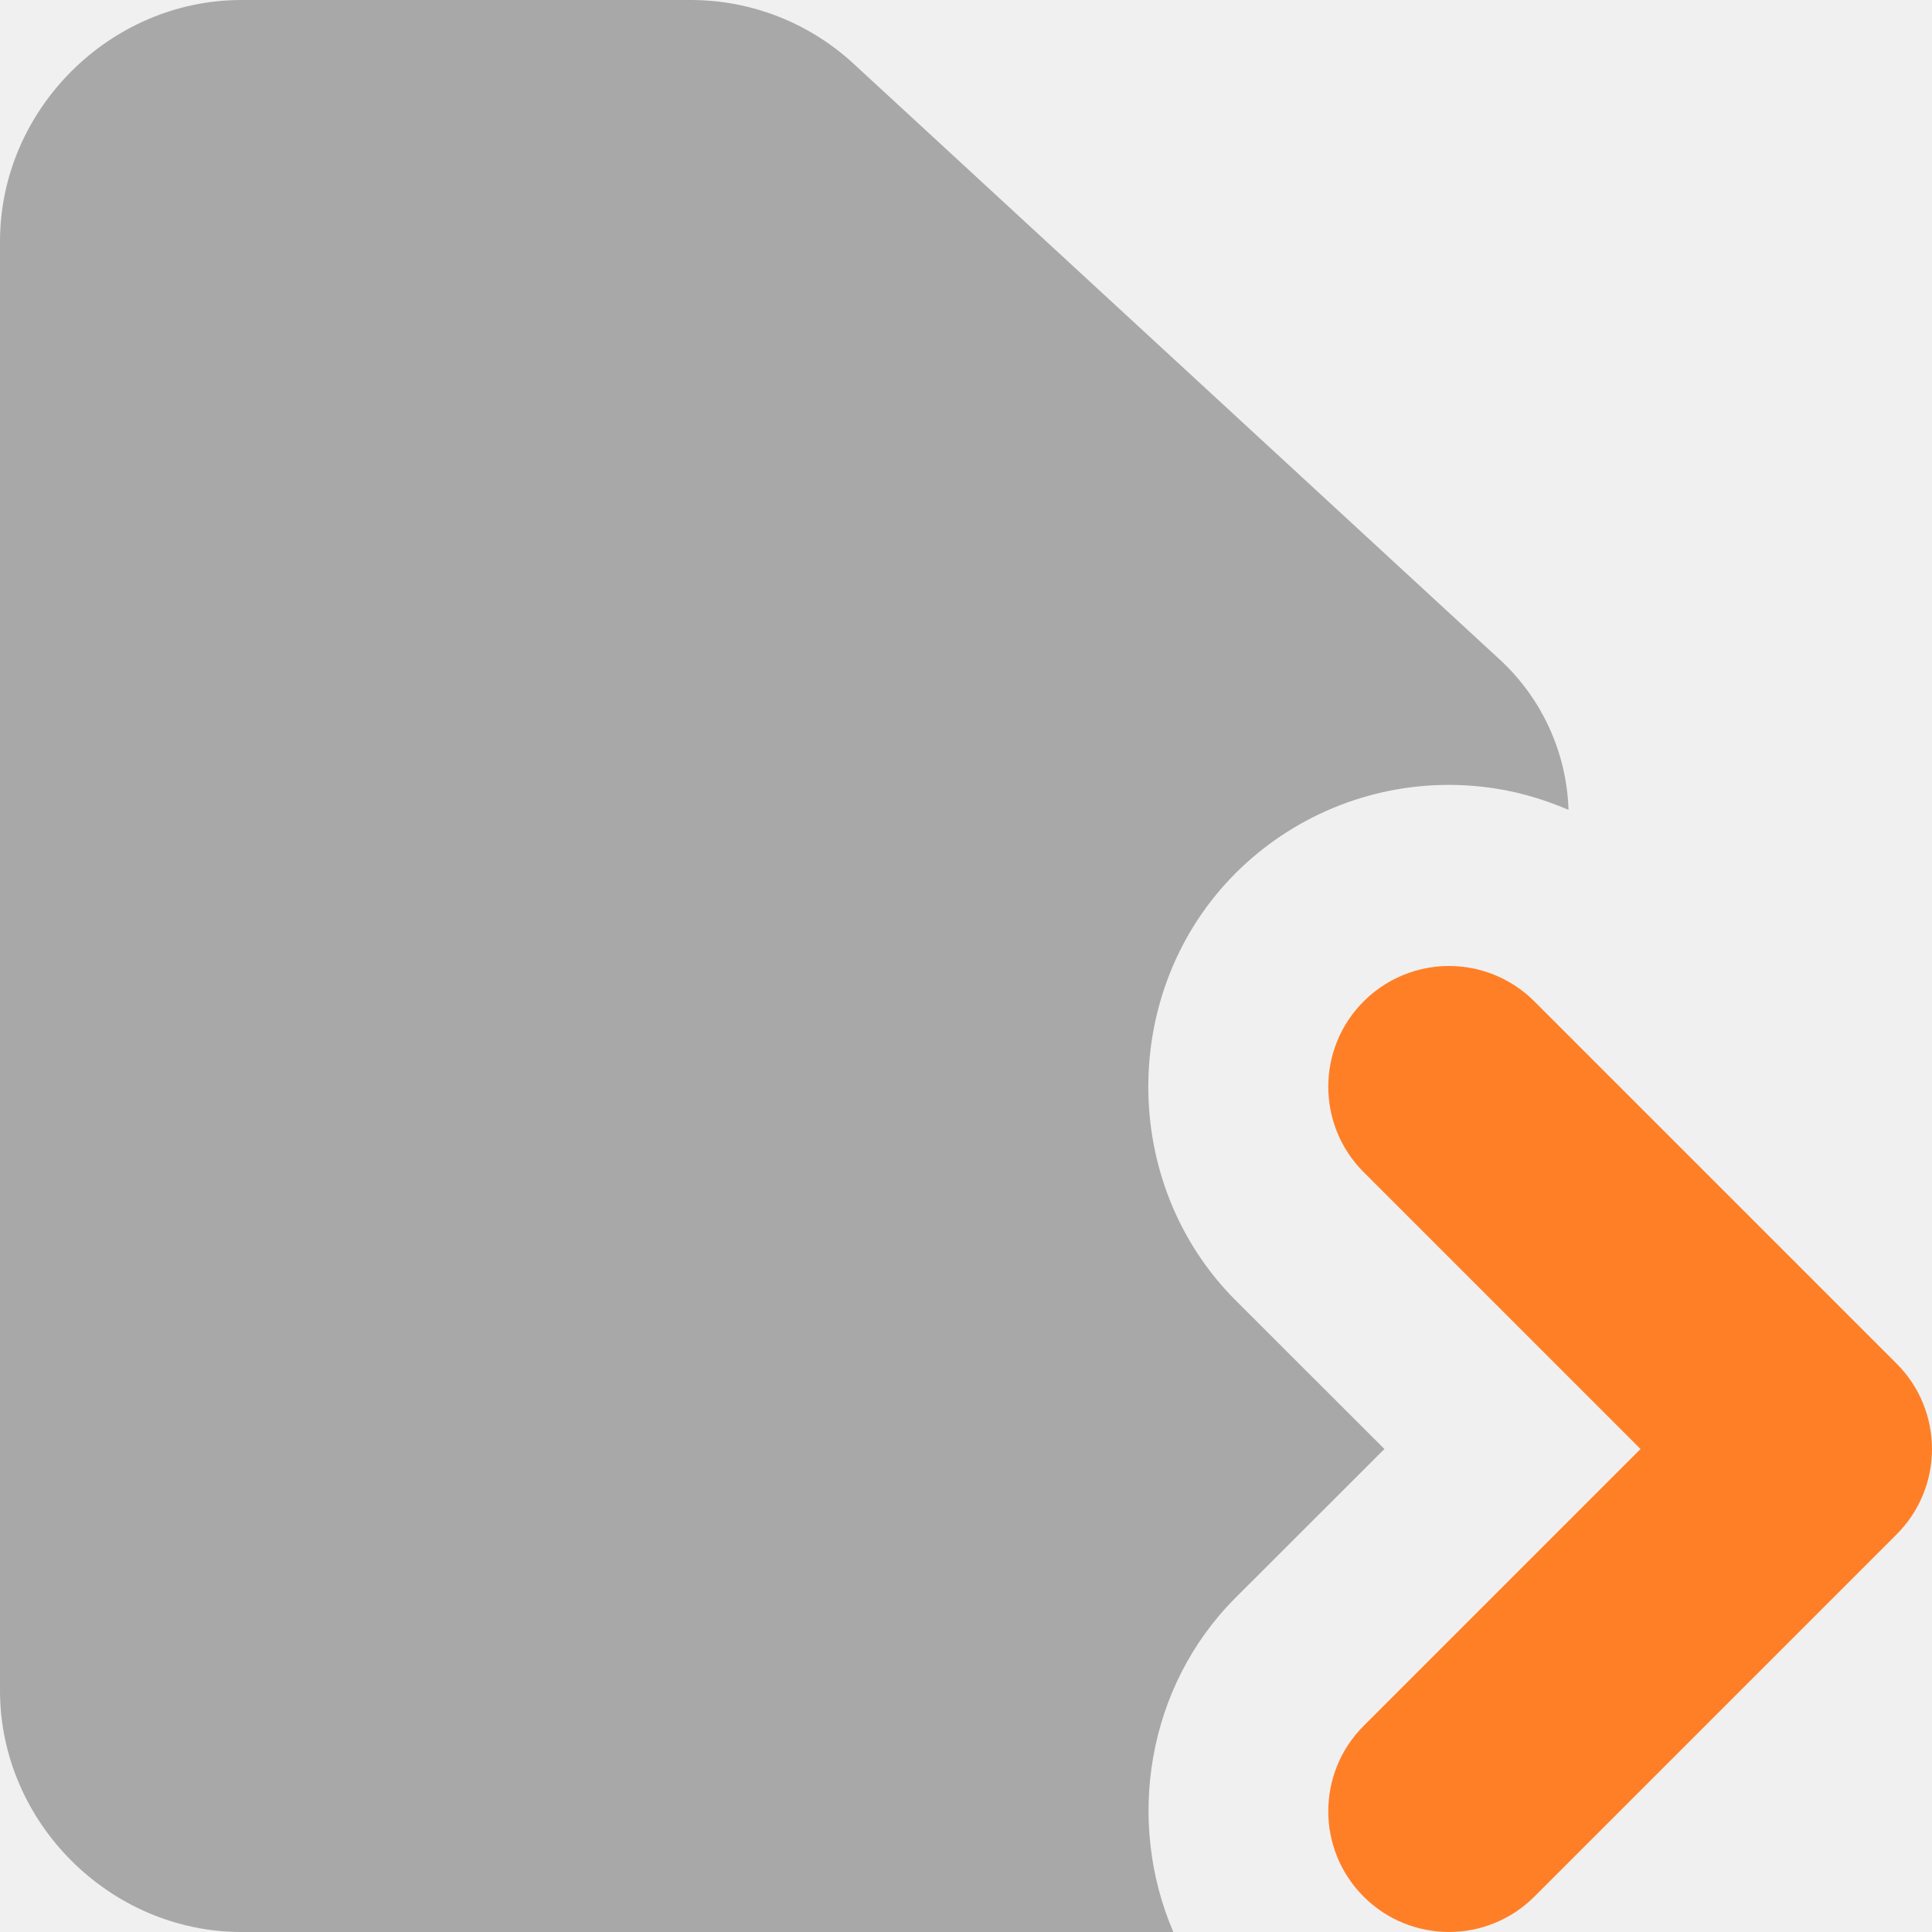
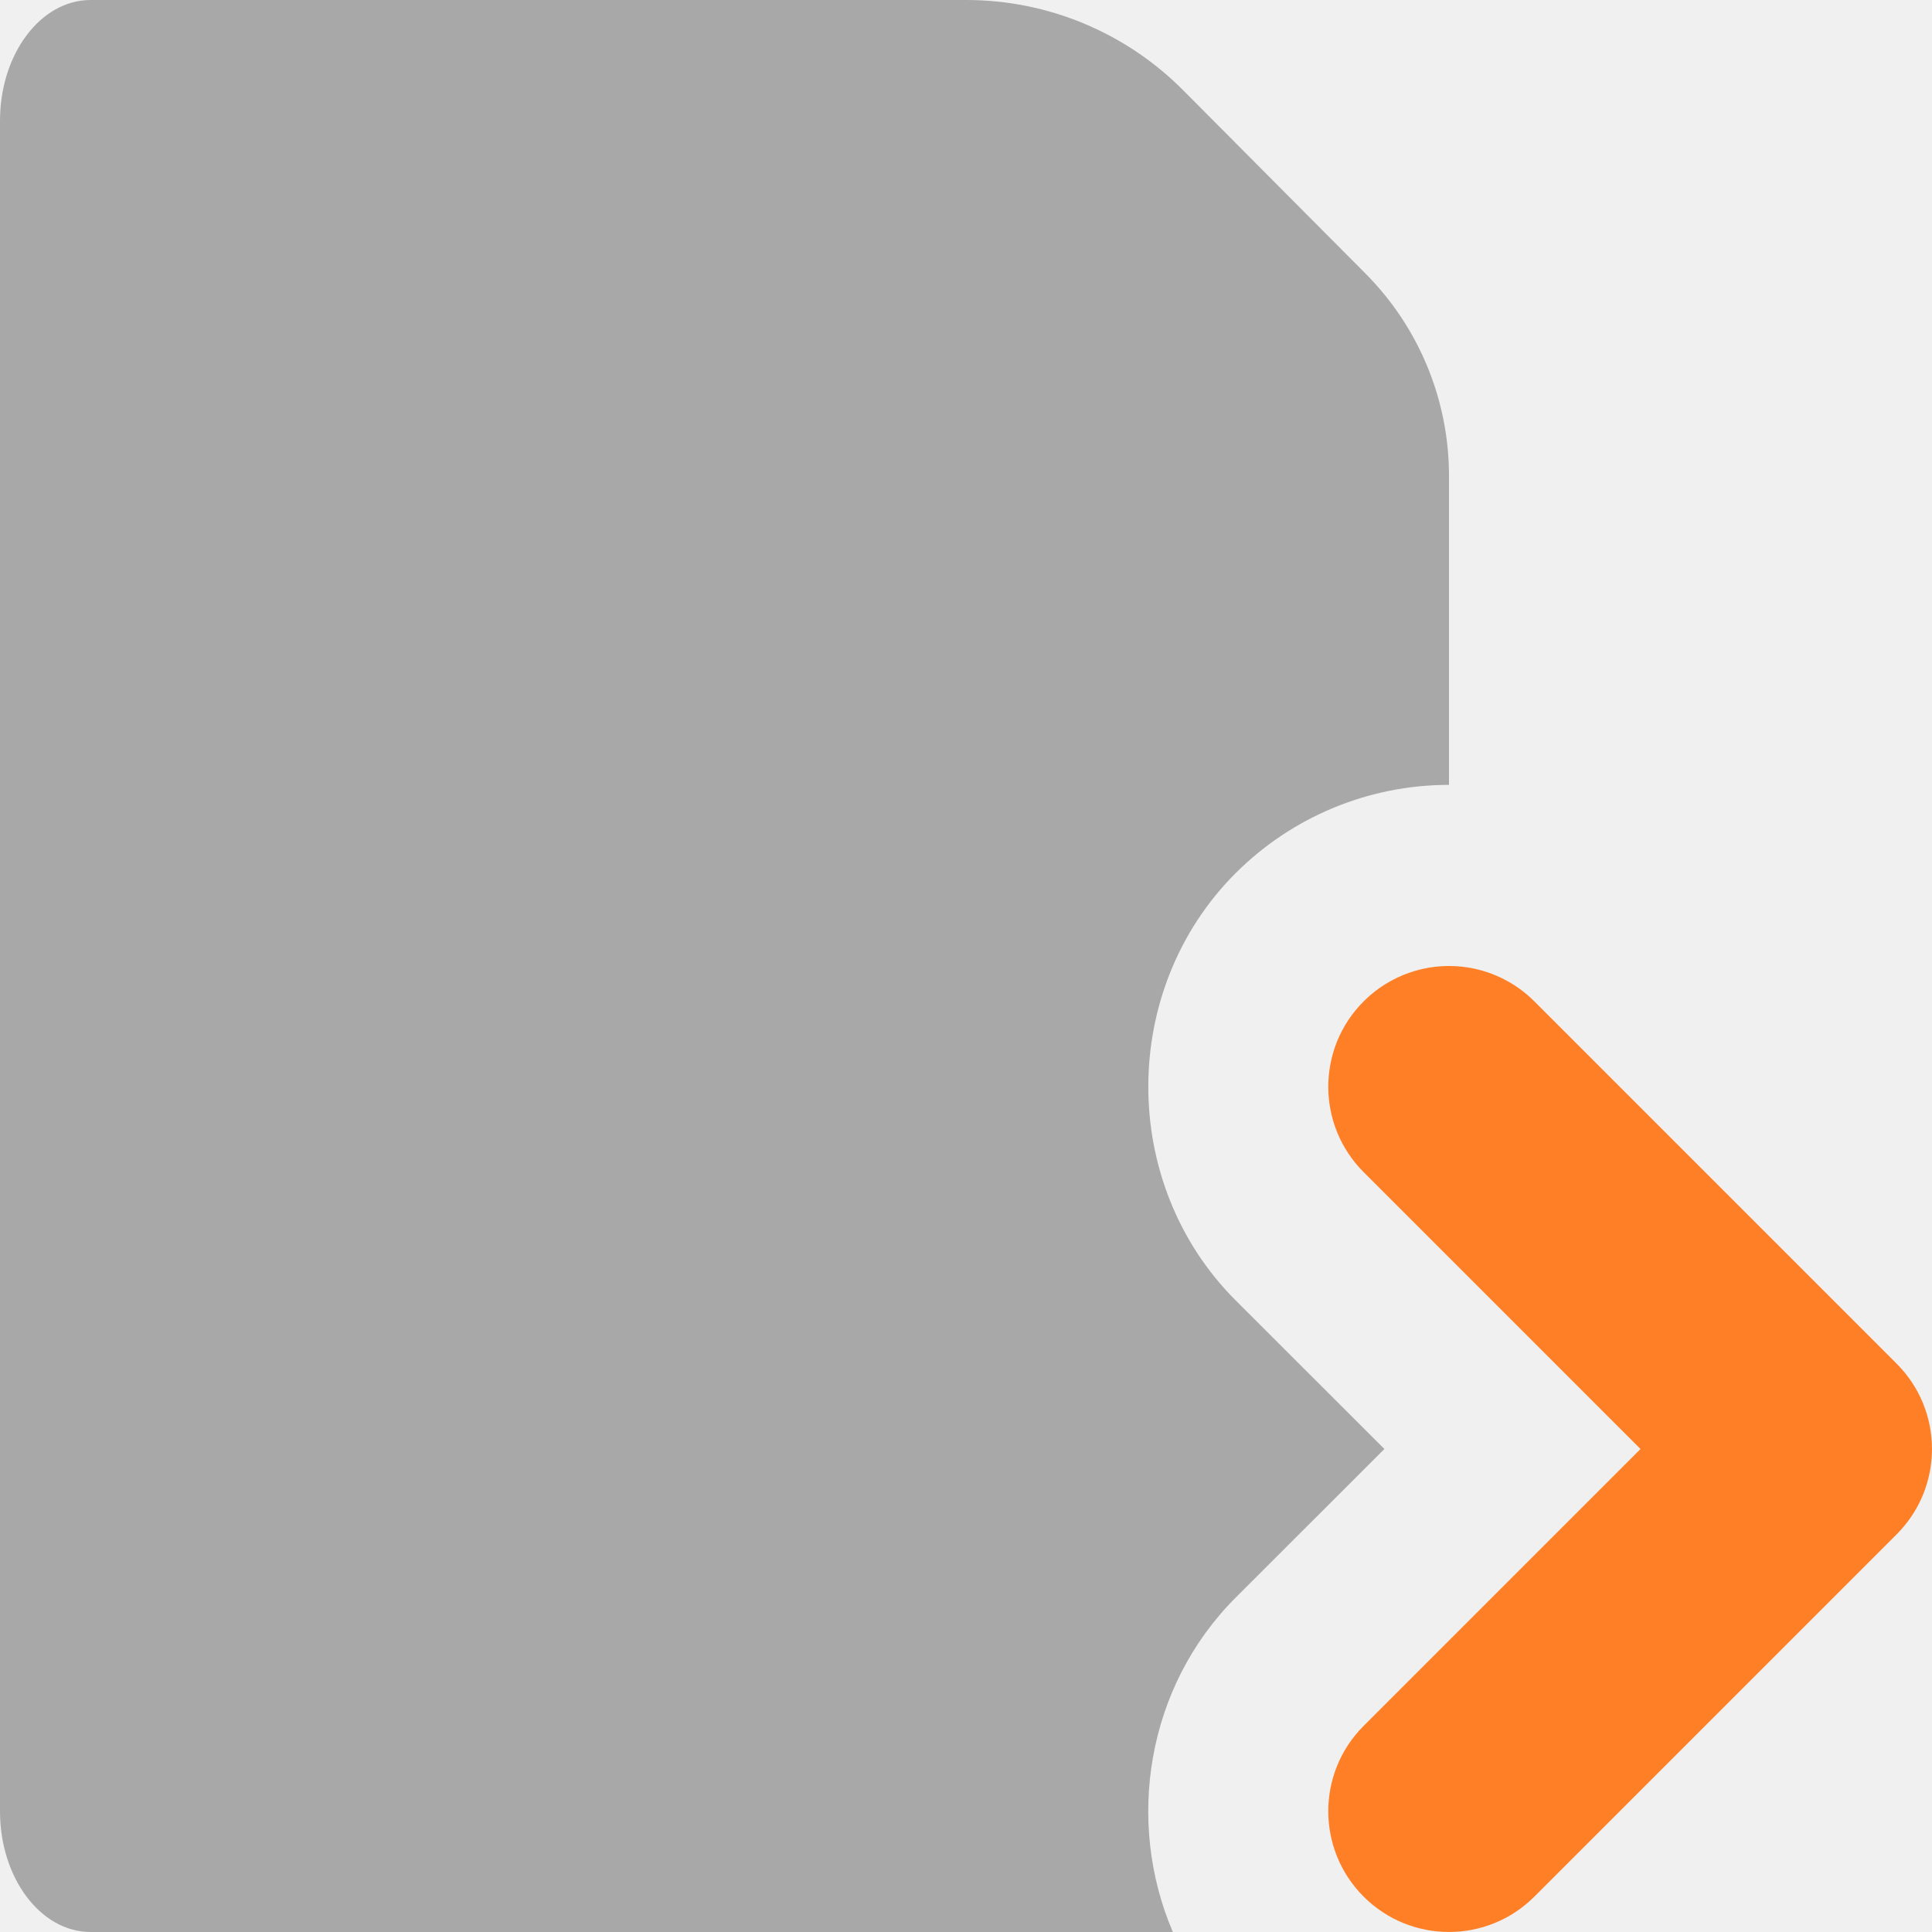
<svg xmlns="http://www.w3.org/2000/svg" width="16" height="16" viewBox="0 0 16 16" fill="none" version="1.1" id="svg5">
  <defs id="defs5">
    <mask id="path-1-inside-1_1_2" fill="#ffffff">
      <rect width="10" height="10" rx="1" id="rect2" x="0" y="0" />
    </mask>
    <clipPath clipPathUnits="userSpaceOnUse" id="clipPath1">
      <g id="g3">
        <rect width="16" height="16" fill="#ffffff" id="rect3" x="0" y="0" />
      </g>
    </clipPath>
  </defs>
-   <path id="rect4" style="color:#000000;fill:#a8a8a8;stroke-linecap:round;-inkscape-stroke:none;paint-order:markers stroke fill" d="M 2 0 C 0.909 0 0 0.909 0 2 L 0 14 C 0 15.091 0.909 16 2 16 L 9.717 16 C 9.324 15.085 9.495 13.97 10.232 13.232 L 11.465 12 L 10.232 10.768 C 9.269 9.804 9.269 8.196 10.232 7.232 C 10.702 6.762 11.337 6.501 11.994 6.5 C 12.088 6.5 12.183 6.505 12.277 6.516 L 12.279 6.516 C 12.526 6.543 12.765 6.61 12.99 6.707 A 1.771 1.771 0 0 0 12.43 5.471 L 7.066 0.525 A 1.987 1.987 0 0 0 5.721 0 L 2 0 z " />
+   <path id="rect1" style="display:inline;fill:#a8a8a8;stroke-width:2;stroke-linecap:round;stroke-linejoin:round" d="M 0.75 0 C 0.336 0 0 0.448 0 1 L 0 15 C 0 15.552 0.336 16 0.75 16 L 9.713 16 C 9.321 15.085 9.495 13.97 10.232 13.232 L 11.465 12 L 10.232 10.768 C 9.269 9.804 9.269 8.196 10.232 7.232 C 10.702 6.762 11.337 6.501 11.994 6.5 C 11.996 6.5 11.998 6.5 12 6.5 L 12 3.941 A 2.375 2.375 0 0 0 11.309 2.266 L 9.795 0.744 A 2.53 2.53 0 0 0 8.002 0 L 0.75 0 z " />
  <path id="path4" style="fill:#ff7f27;stroke-linecap:round" d="m 12.111,8.006 a 1,1 0 0 1 0.596,0.287 l 3,3 a 1,1 0 0 1 0,1.414 l -3,3 a 1,1 0 0 1 -1.414,0 1,1 0 0 1 0,-1.414 L 13.586,12 11.293,9.707 a 1,1 0 0 1 0,-1.414 1,1 0 0 1 0.818,-0.287 z" />
</svg>
